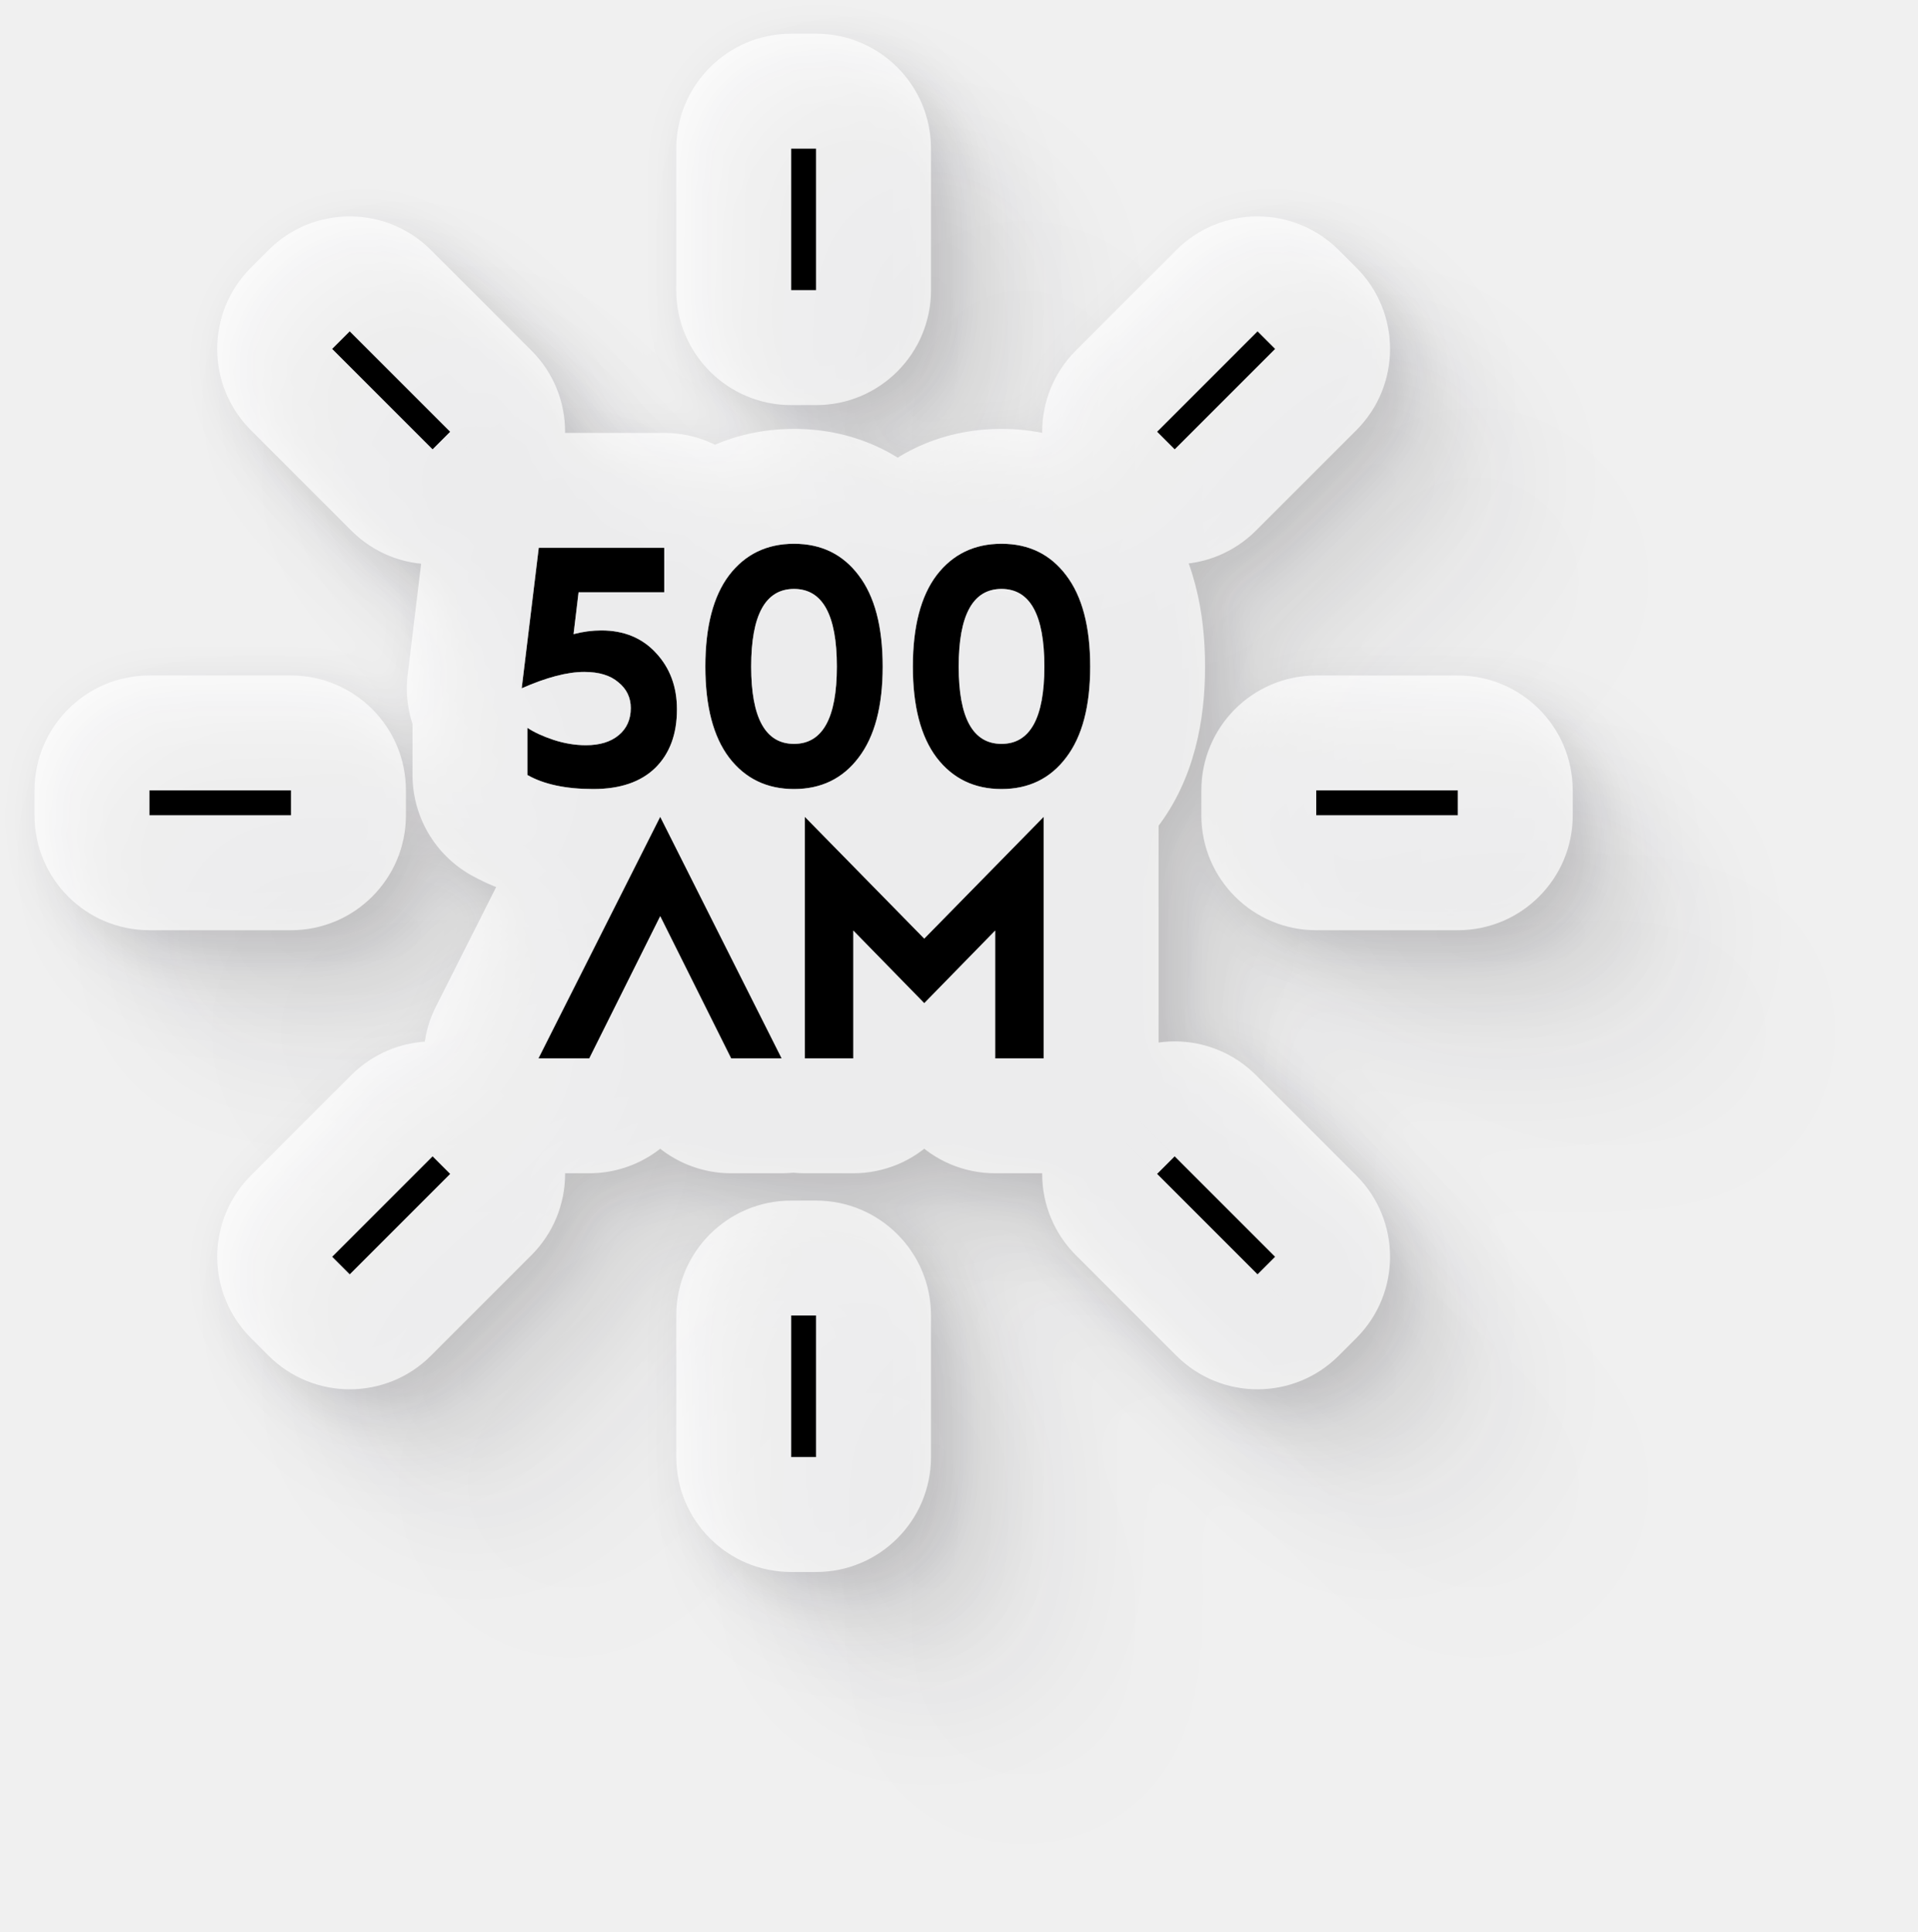
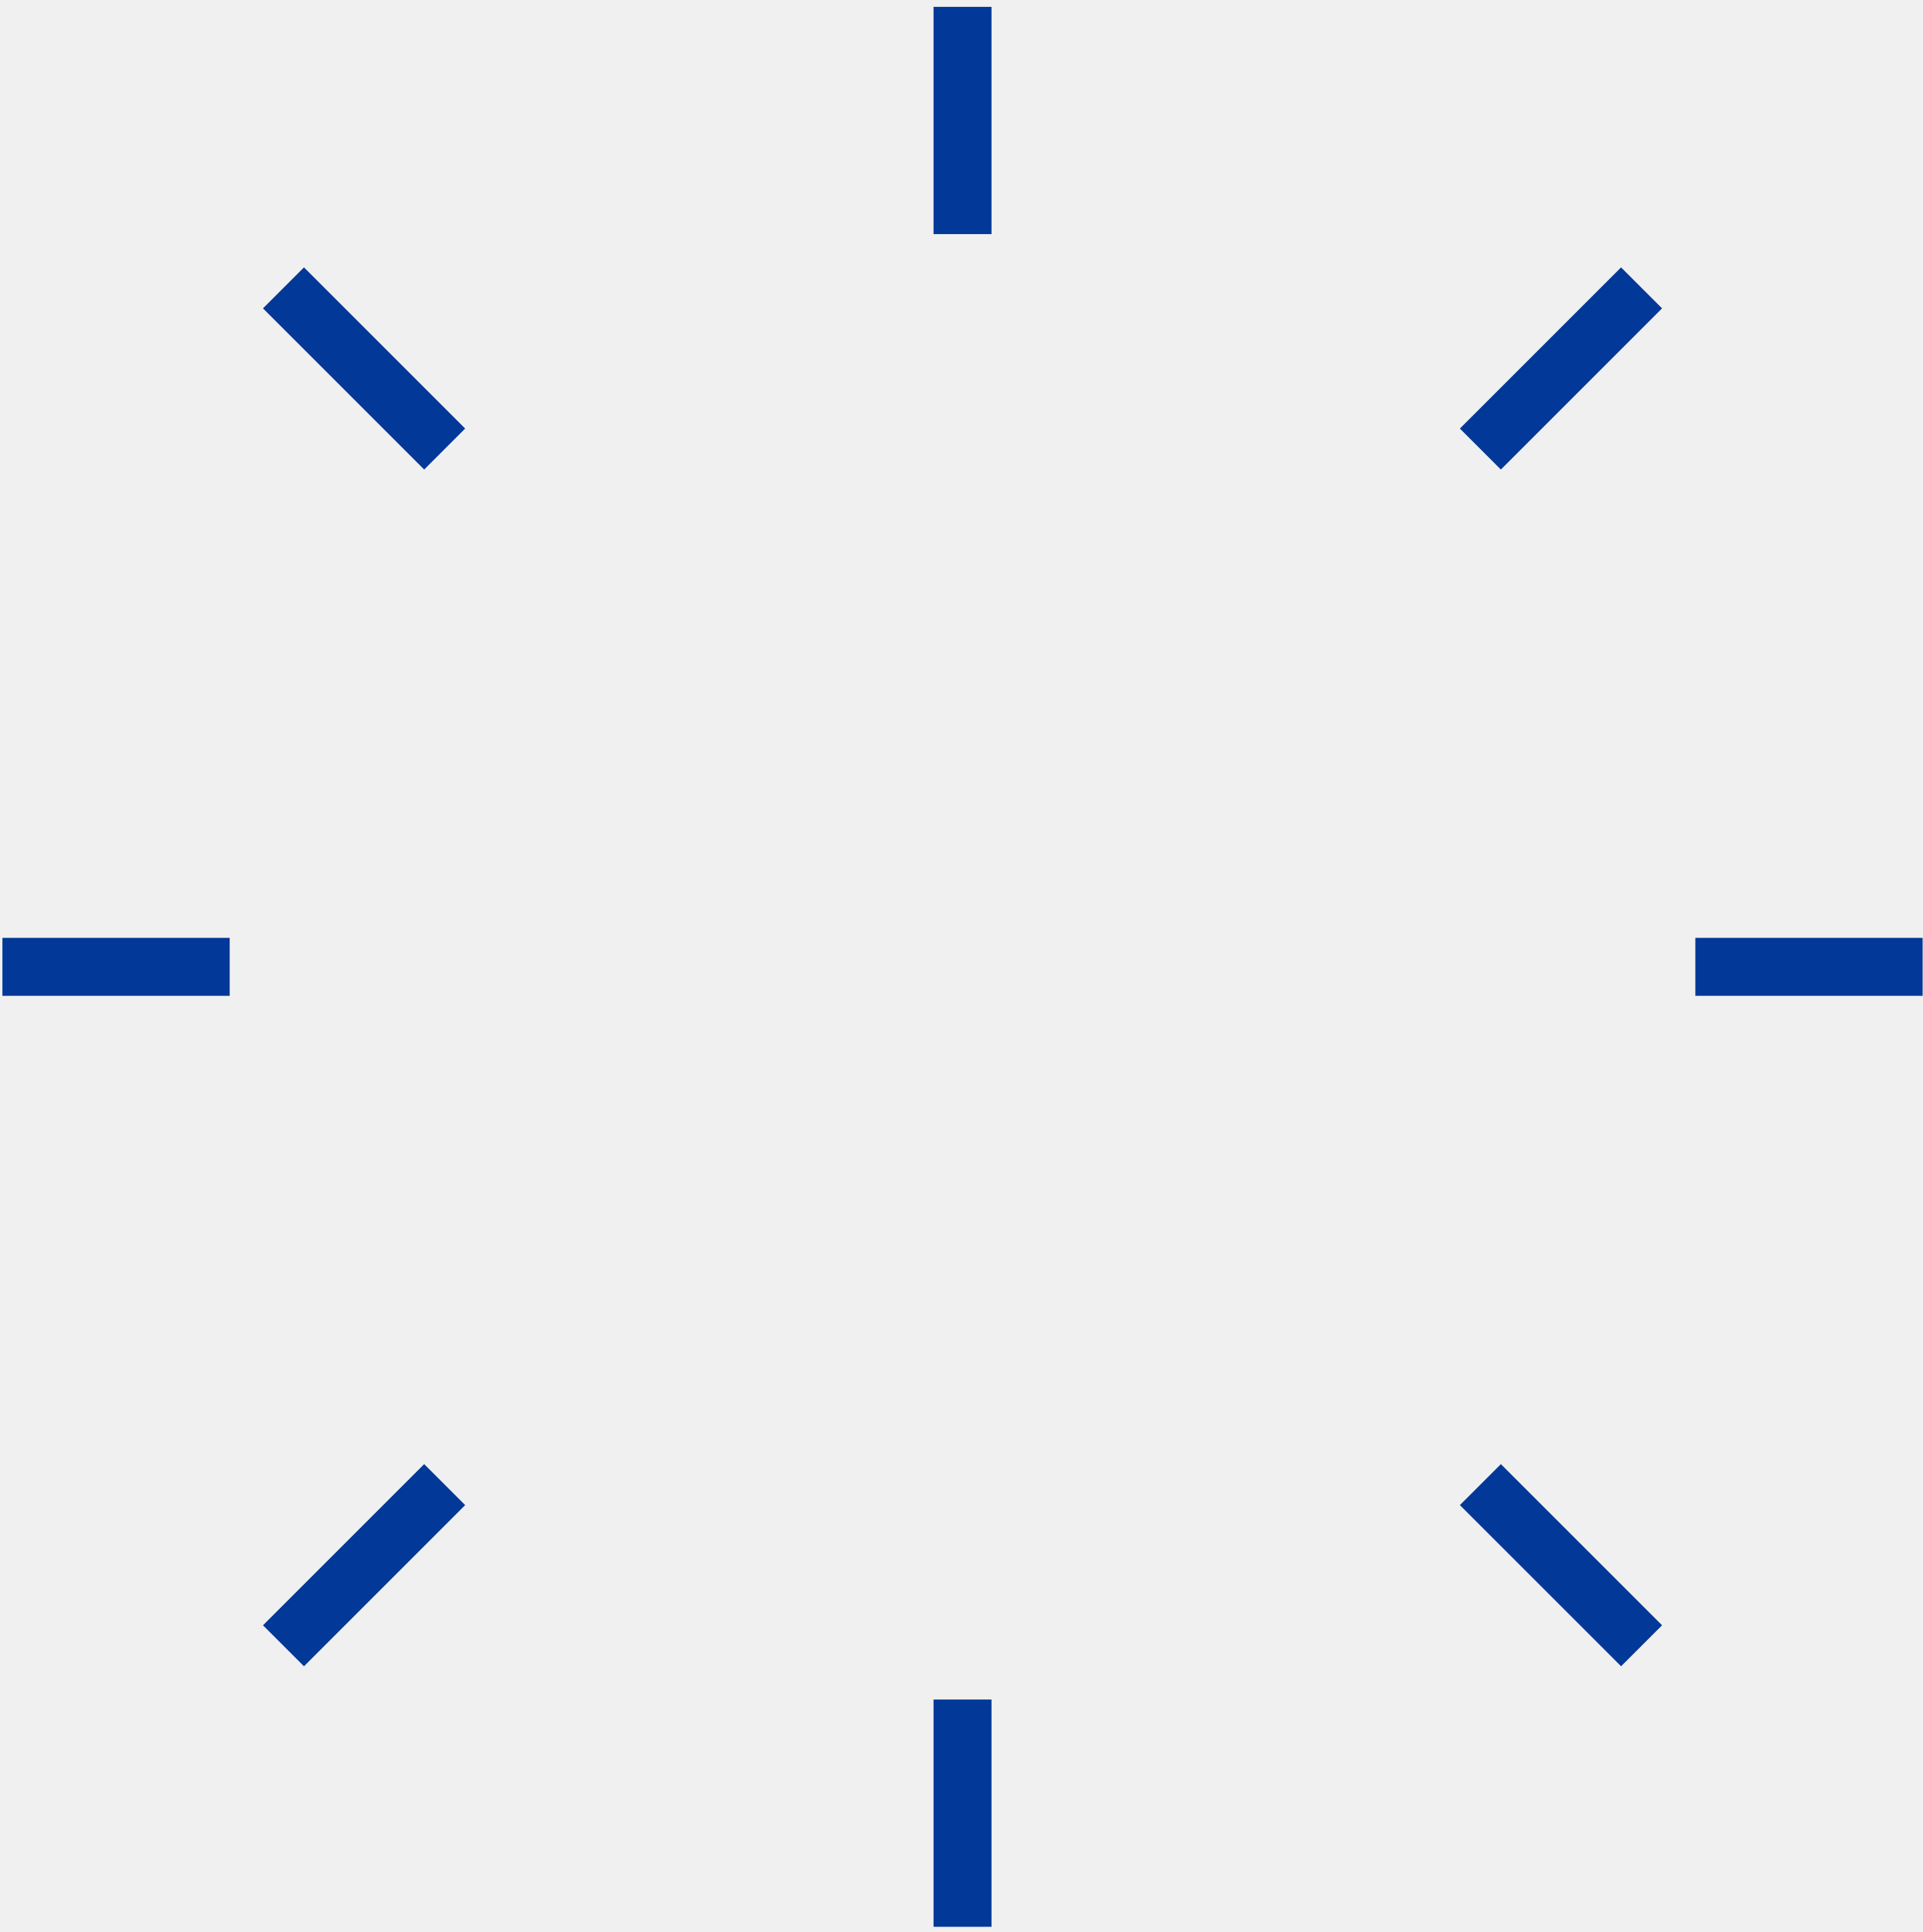
- <svg xmlns="http://www.w3.org/2000/svg" width="288" height="290" viewBox="0 0 288 290" fill="none">
-   <g filter="url(#filter0_dddd_42_1523)">
-     <mask id="path-2-outside-1_42_1523" maskUnits="userSpaceOnUse" x="4.433" y="4.309" width="232" height="232" fill="black">
-       <rect fill="white" x="4.433" y="4.309" width="232" height="232" />
-       <path fill-rule="evenodd" clip-rule="evenodd" d="M122.558 24.184V22.309H118.808V24.184V41.706V43.581H122.558V41.706V24.184ZM53.845 51.069L52.519 49.744L49.868 52.395L51.193 53.721L63.635 66.162L64.96 67.488L67.612 64.836L66.286 63.511L53.845 51.069ZM190.172 53.721L191.498 52.395L188.846 49.744L187.52 51.069L175.079 63.511L173.753 64.836L176.405 67.488L177.731 66.162L190.172 53.721ZM24.308 118.684H22.433V122.434H24.308H41.83H43.705V118.684H41.83H24.308ZM199.535 118.684H197.66V122.434H199.535H217.058H218.933V118.684H217.058H199.535ZM66.286 177.607L67.612 176.281L64.96 173.629L63.635 174.955L51.193 187.396L49.868 188.722L52.519 191.374L53.845 190.048L66.286 177.607ZM177.731 174.955L176.405 173.629L173.753 176.281L175.079 177.607L187.52 190.048L188.846 191.374L191.498 188.722L190.172 187.396L177.731 174.955ZM122.558 199.411V197.536H118.808V199.411V216.934V218.809H122.558V216.934V199.411ZM79.197 116.376C81.676 117.783 84.976 118.486 89.097 118.486C93.117 118.486 96.215 117.431 98.393 115.321C100.57 113.177 101.659 110.245 101.659 106.527C101.659 103.143 100.62 100.329 98.543 98.085C96.466 95.807 93.719 94.668 90.302 94.668C88.929 94.668 87.539 94.852 86.132 95.221L86.885 88.939H99.749V82.256H80.906L78.343 103.361C82.061 101.72 85.194 100.899 87.74 100.899C89.951 100.899 91.659 101.418 92.865 102.457C94.105 103.462 94.725 104.751 94.725 106.326C94.725 108.034 94.121 109.391 92.915 110.396C91.71 111.401 90.068 111.904 87.991 111.904C86.383 111.904 84.758 111.636 83.117 111.1C81.509 110.564 80.202 109.961 79.197 109.291V116.376ZM119.239 118.486C123.326 118.486 126.559 116.912 128.937 113.763C131.349 110.614 132.555 106.058 132.555 100.095C132.555 94.098 131.349 89.526 128.937 86.377C126.559 83.228 123.326 81.653 119.239 81.653C115.152 81.653 111.902 83.228 109.491 86.377C107.112 89.526 105.923 94.098 105.923 100.095C105.923 106.058 107.112 110.614 109.491 113.763C111.902 116.912 115.152 118.486 119.239 118.486ZM119.239 111.703C114.951 111.703 112.807 107.833 112.807 100.095C112.807 92.323 114.951 88.437 119.239 88.437C123.527 88.437 125.671 92.323 125.671 100.095C125.671 107.833 123.527 111.703 119.239 111.703ZM150.4 118.486C154.487 118.486 157.72 116.912 160.098 113.763C162.51 110.614 163.716 106.058 163.716 100.095C163.716 94.098 162.51 89.526 160.098 86.377C157.72 83.228 154.487 81.653 150.4 81.653C146.313 81.653 143.063 83.228 140.651 86.377C138.273 89.526 137.084 94.098 137.084 100.095C137.084 106.058 138.273 110.614 140.651 113.763C143.063 116.912 146.313 118.486 150.4 118.486ZM150.4 111.703C146.112 111.703 143.968 107.833 143.968 100.095C143.968 92.323 146.112 88.437 150.4 88.437C154.688 88.437 156.832 92.323 156.832 100.095C156.832 107.833 154.688 111.703 150.4 111.703ZM99.145 137.577L109.798 158.934H117.386L99.145 122.653L80.855 158.934H88.493L99.145 137.577ZM120.856 122.653V158.934H128.142V139.738L138.795 150.642L149.448 139.738V158.934H156.735V122.653L138.795 140.944L120.856 122.653Z" />
-     </mask>
-     <path fill-rule="evenodd" clip-rule="evenodd" d="M122.558 24.184V22.309H118.808V24.184V41.706V43.581H122.558V41.706V24.184ZM53.845 51.069L52.519 49.744L49.868 52.395L51.193 53.721L63.635 66.162L64.96 67.488L67.612 64.836L66.286 63.511L53.845 51.069ZM190.172 53.721L191.498 52.395L188.846 49.744L187.52 51.069L175.079 63.511L173.753 64.836L176.405 67.488L177.731 66.162L190.172 53.721ZM24.308 118.684H22.433V122.434H24.308H41.83H43.705V118.684H41.83H24.308ZM199.535 118.684H197.66V122.434H199.535H217.058H218.933V118.684H217.058H199.535ZM66.286 177.607L67.612 176.281L64.96 173.629L63.635 174.955L51.193 187.396L49.868 188.722L52.519 191.374L53.845 190.048L66.286 177.607ZM177.731 174.955L176.405 173.629L173.753 176.281L175.079 177.607L187.52 190.048L188.846 191.374L191.498 188.722L190.172 187.396L177.731 174.955ZM122.558 199.411V197.536H118.808V199.411V216.934V218.809H122.558V216.934V199.411ZM79.197 116.376C81.676 117.783 84.976 118.486 89.097 118.486C93.117 118.486 96.215 117.431 98.393 115.321C100.57 113.177 101.659 110.245 101.659 106.527C101.659 103.143 100.62 100.329 98.543 98.085C96.466 95.807 93.719 94.668 90.302 94.668C88.929 94.668 87.539 94.852 86.132 95.221L86.885 88.939H99.749V82.256H80.906L78.343 103.361C82.061 101.72 85.194 100.899 87.74 100.899C89.951 100.899 91.659 101.418 92.865 102.457C94.105 103.462 94.725 104.751 94.725 106.326C94.725 108.034 94.121 109.391 92.915 110.396C91.71 111.401 90.068 111.904 87.991 111.904C86.383 111.904 84.758 111.636 83.117 111.1C81.509 110.564 80.202 109.961 79.197 109.291V116.376ZM119.239 118.486C123.326 118.486 126.559 116.912 128.937 113.763C131.349 110.614 132.555 106.058 132.555 100.095C132.555 94.098 131.349 89.526 128.937 86.377C126.559 83.228 123.326 81.653 119.239 81.653C115.152 81.653 111.902 83.228 109.491 86.377C107.112 89.526 105.923 94.098 105.923 100.095C105.923 106.058 107.112 110.614 109.491 113.763C111.902 116.912 115.152 118.486 119.239 118.486ZM119.239 111.703C114.951 111.703 112.807 107.833 112.807 100.095C112.807 92.323 114.951 88.437 119.239 88.437C123.527 88.437 125.671 92.323 125.671 100.095C125.671 107.833 123.527 111.703 119.239 111.703ZM150.4 118.486C154.487 118.486 157.72 116.912 160.098 113.763C162.51 110.614 163.716 106.058 163.716 100.095C163.716 94.098 162.51 89.526 160.098 86.377C157.72 83.228 154.487 81.653 150.4 81.653C146.313 81.653 143.063 83.228 140.651 86.377C138.273 89.526 137.084 94.098 137.084 100.095C137.084 106.058 138.273 110.614 140.651 113.763C143.063 116.912 146.313 118.486 150.4 118.486ZM150.4 111.703C146.112 111.703 143.968 107.833 143.968 100.095C143.968 92.323 146.112 88.437 150.4 88.437C154.688 88.437 156.832 92.323 156.832 100.095C156.832 107.833 154.688 111.703 150.4 111.703ZM99.145 137.577L109.798 158.934H117.386L99.145 122.653L80.855 158.934H88.493L99.145 137.577ZM120.856 122.653V158.934H128.142V139.738L138.795 150.642L149.448 139.738V158.934H156.735V122.653L138.795 140.944L120.856 122.653Z" fill="black" />
-     <path d="M122.558 22.309H139.808C139.808 12.782 132.085 5.059 122.558 5.059V22.309ZM118.808 22.309V5.059C109.281 5.059 101.558 12.782 101.558 22.309L118.808 22.309ZM118.808 43.581H101.558C101.558 53.108 109.281 60.831 118.808 60.831V43.581ZM122.558 43.581V60.831C132.085 60.831 139.808 53.108 139.808 43.581H122.558ZM52.519 49.744L64.717 37.546C57.98 30.809 47.058 30.809 40.322 37.546L52.519 49.744ZM49.868 52.395L37.67 40.198C30.933 46.934 30.933 57.856 37.67 64.593L49.868 52.395ZM64.96 67.488L52.763 79.686C59.499 86.422 70.421 86.422 77.158 79.686L64.96 67.488ZM67.612 64.836L79.81 77.034C86.546 70.297 86.546 59.375 79.81 52.639L67.612 64.836ZM191.498 52.395L203.695 64.593C210.432 57.856 210.432 46.934 203.695 40.198L191.498 52.395ZM190.172 53.721L202.369 65.919L202.369 65.919L190.172 53.721ZM188.846 49.744L201.044 37.546C197.809 34.311 193.421 32.494 188.846 32.494C184.271 32.494 179.883 34.311 176.648 37.546L188.846 49.744ZM187.52 51.069L199.718 63.267L199.718 63.267L187.52 51.069ZM175.079 63.511L187.277 75.708L187.277 75.708L175.079 63.511ZM173.753 64.836L161.556 52.639C158.321 55.874 156.503 60.261 156.503 64.836C156.503 69.411 158.321 73.799 161.556 77.034L173.753 64.836ZM176.405 67.488L164.207 79.686C167.442 82.921 171.83 84.738 176.405 84.738C180.98 84.738 185.368 82.921 188.603 79.686L176.405 67.488ZM177.731 66.162L165.533 53.965L165.533 53.965L177.731 66.162ZM22.433 118.684V101.434C12.906 101.434 5.183 109.157 5.183 118.684H22.433ZM22.433 122.434H5.183C5.183 131.961 12.906 139.684 22.433 139.684L22.433 122.434ZM43.705 122.434V139.684C53.232 139.684 60.955 131.961 60.955 122.434H43.705ZM43.705 118.684H60.955C60.955 109.157 53.232 101.434 43.705 101.434V118.684ZM197.66 118.684V101.434C188.133 101.434 180.41 109.157 180.41 118.684H197.66ZM197.66 122.434H180.41C180.41 131.961 188.133 139.684 197.66 139.684V122.434ZM218.933 122.434V139.684C228.46 139.684 236.183 131.961 236.183 122.434H218.933ZM218.933 118.684H236.183C236.183 109.157 228.46 101.434 218.933 101.434V118.684ZM67.612 176.281L79.81 188.479C83.045 185.244 84.862 180.856 84.862 176.281C84.862 171.706 83.045 167.318 79.81 164.083L67.612 176.281ZM66.286 177.607L54.089 165.409L54.089 165.409L66.286 177.607ZM64.96 173.629L77.158 161.432C73.923 158.197 69.535 156.379 64.96 156.379C60.385 156.379 55.998 158.197 52.763 161.432L64.96 173.629ZM63.635 174.955L75.832 187.153L75.832 187.153L63.635 174.955ZM51.193 187.396L63.391 199.594L63.391 199.594L51.193 187.396ZM49.868 188.722L37.67 176.524C34.435 179.759 32.618 184.147 32.618 188.722C32.618 193.297 34.435 197.685 37.67 200.92L49.868 188.722ZM52.519 191.374L40.322 203.571C47.058 210.308 57.98 210.308 64.717 203.571L52.519 191.374ZM53.845 190.048L66.043 202.245L66.043 202.245L53.845 190.048ZM176.405 173.629L188.603 161.432C185.368 158.197 180.98 156.379 176.405 156.379C171.83 156.379 167.442 158.197 164.207 161.432L176.405 173.629ZM177.731 174.955L165.533 187.153L165.533 187.153L177.731 174.955ZM173.753 176.281L161.556 164.083C158.321 167.318 156.503 171.706 156.503 176.281C156.503 180.856 158.321 185.244 161.556 188.479L173.753 176.281ZM175.079 177.607L187.277 165.409L187.277 165.409L175.079 177.607ZM188.846 191.374L176.648 203.571C183.385 210.308 194.307 210.308 201.044 203.571L188.846 191.374ZM191.498 188.722L203.695 200.92C210.432 194.183 210.432 183.261 203.695 176.524L191.498 188.722ZM122.558 197.536H139.808C139.808 188.009 132.085 180.286 122.558 180.286V197.536ZM118.808 197.536V180.286C109.281 180.286 101.558 188.009 101.558 197.536H118.808ZM118.808 218.809H101.558C101.558 228.336 109.281 236.059 118.808 236.059V218.809ZM122.558 218.809V236.059C132.085 236.059 139.808 228.336 139.808 218.809H122.558ZM79.197 116.376H61.947C61.947 122.584 65.283 128.314 70.683 131.378L79.197 116.376ZM98.393 115.321L110.398 127.707C110.431 127.676 110.463 127.644 110.495 127.612L98.393 115.321ZM98.543 98.085L85.796 109.707C85.825 109.738 85.854 109.77 85.883 109.801L98.543 98.085ZM86.132 95.221L69.005 93.165C68.324 98.834 70.493 104.471 74.796 108.223C79.099 111.975 84.98 113.354 90.502 111.908L86.132 95.221ZM86.885 88.939V71.689C78.153 71.689 70.799 78.214 69.758 86.884L86.885 88.939ZM99.749 88.939V106.189C109.276 106.189 116.999 98.466 116.999 88.939H99.749ZM99.749 82.256H116.999C116.999 72.729 109.276 65.006 99.749 65.006V82.256ZM80.906 82.256V65.006C72.183 65.006 64.833 71.518 63.782 80.177L80.906 82.256ZM78.343 103.361L61.219 101.282C60.471 107.439 63.087 113.524 68.07 117.218C73.052 120.912 79.635 121.647 85.309 119.142L78.343 103.361ZM92.865 102.457L81.609 115.528C81.738 115.639 81.869 115.748 82.001 115.856L92.865 102.457ZM92.915 110.396L103.959 123.648L103.959 123.648L92.915 110.396ZM83.117 111.1L77.662 127.464C77.695 127.476 77.729 127.487 77.762 127.498L83.117 111.1ZM79.197 109.291L88.766 94.938C83.472 91.409 76.667 91.08 71.058 94.082C65.449 97.084 61.947 102.929 61.947 109.291H79.197ZM128.937 113.763L115.243 103.274C115.219 103.304 115.196 103.335 115.172 103.366L128.937 113.763ZM128.937 86.377L115.172 96.773C115.196 96.804 115.219 96.835 115.243 96.866L128.937 86.377ZM109.491 86.377L95.796 75.887C95.772 75.918 95.749 75.949 95.726 75.98L109.491 86.377ZM109.491 113.763L95.726 124.16C95.749 124.191 95.772 124.221 95.796 124.252L109.491 113.763ZM160.098 113.763L146.404 103.274C146.38 103.304 146.357 103.335 146.333 103.366L160.098 113.763ZM160.098 86.377L146.333 96.773C146.357 96.804 146.38 96.835 146.404 96.866L160.098 86.377ZM140.651 86.377L126.957 75.887C126.933 75.918 126.91 75.949 126.887 75.98L140.651 86.377ZM140.651 113.763L126.887 124.16C126.91 124.191 126.933 124.221 126.957 124.252L140.651 113.763ZM109.798 158.934L94.362 166.634C97.281 172.486 103.259 176.184 109.798 176.184V158.934ZM99.145 137.577L114.582 129.877C111.662 124.025 105.685 120.327 99.145 120.327C92.606 120.327 86.629 124.025 83.709 129.877L99.145 137.577ZM117.386 158.934V176.184C123.371 176.184 128.929 173.081 132.07 167.986C135.211 162.891 135.487 156.533 132.798 151.185L117.386 158.934ZM99.145 122.653L114.557 114.905C111.63 109.082 105.672 105.407 99.155 105.403C92.638 105.4 86.676 109.069 83.742 114.888L99.145 122.653ZM80.855 158.934L65.451 151.168C62.755 156.516 63.026 162.879 66.166 167.978C69.306 173.078 74.866 176.184 80.855 176.184V158.934ZM88.493 158.934V176.184C95.032 176.184 101.009 172.486 103.929 166.634L88.493 158.934ZM120.856 158.934H103.606C103.606 168.461 111.329 176.184 120.856 176.184V158.934ZM120.856 122.653L133.172 110.575C128.265 105.572 120.819 104.034 114.332 106.684C107.845 109.335 103.606 115.646 103.606 122.653H120.856ZM128.142 158.934V176.184C137.669 176.184 145.392 168.461 145.392 158.934H128.142ZM128.142 139.738L140.481 127.684C135.58 122.667 128.129 121.117 121.634 123.763C115.139 126.409 110.892 132.725 110.892 139.738H128.142ZM138.795 150.642L126.457 162.697C129.702 166.019 134.151 167.892 138.795 167.892C143.44 167.892 147.889 166.019 151.134 162.697L138.795 150.642ZM149.448 139.738H166.698C166.698 132.725 162.452 126.409 155.957 123.763C149.462 121.117 142.011 122.667 137.11 127.684L149.448 139.738ZM149.448 158.934H132.198C132.198 168.461 139.922 176.184 149.448 176.184V158.934ZM156.735 158.934V176.184C166.262 176.184 173.985 168.461 173.985 158.934H156.735ZM156.735 122.653H173.985C173.985 115.646 169.746 109.335 163.259 106.684C156.772 104.034 149.326 105.572 144.419 110.575L156.735 122.653ZM138.795 140.944L126.48 153.023C129.724 156.33 134.162 158.194 138.795 158.194C143.429 158.194 147.867 156.33 151.111 153.023L138.795 140.944ZM105.308 22.309V24.184H139.808V22.309H105.308ZM118.808 39.559H122.558V5.059H118.808V39.559ZM136.058 24.184V22.309H101.558V24.184H136.058ZM136.058 41.706V24.184H101.558V41.706H136.058ZM136.058 43.581V41.706H101.558V43.581H136.058ZM122.558 26.331H118.808V60.831H122.558V26.331ZM105.308 41.706V43.581H139.808V41.706H105.308ZM105.308 24.184V41.706H139.808V24.184H105.308ZM40.322 61.941L41.647 63.267L66.043 38.872L64.717 37.546L40.322 61.941ZM62.065 64.593L64.717 61.941L40.322 37.546L37.67 40.198L62.065 64.593ZM63.391 41.523L62.065 40.198L37.67 64.593L38.996 65.919L63.391 41.523ZM75.832 53.965L63.391 41.523L38.996 65.919L51.437 78.36L75.832 53.965ZM77.158 55.29L75.832 53.965L51.437 78.36L52.763 79.686L77.158 55.29ZM55.414 52.639L52.763 55.29L77.158 79.686L79.81 77.034L55.414 52.639ZM54.089 75.708L55.414 77.034L79.81 52.639L78.484 51.313L54.089 75.708ZM41.647 63.267L54.089 75.708L78.484 51.313L66.043 38.872L41.647 63.267ZM179.3 40.198L177.974 41.523L202.369 65.919L203.695 64.593L179.3 40.198ZM176.648 61.941L179.3 64.593L203.695 40.198L201.044 37.546L176.648 61.941ZM199.718 63.267L201.044 61.941L176.648 37.546L175.323 38.872L199.718 63.267ZM187.277 75.708L199.718 63.267L175.323 38.872L162.881 51.313L187.277 75.708ZM185.951 77.034L187.277 75.708L162.882 51.313L161.556 52.639L185.951 77.034ZM188.602 55.29L185.951 52.639L161.556 77.034L164.207 79.686L188.602 55.29ZM165.533 53.965L164.207 55.29L188.603 79.686L189.928 78.36L165.533 53.965ZM177.974 41.523L165.533 53.965L189.928 78.36L202.369 65.919L177.974 41.523ZM22.433 135.934H24.308V101.434H22.433V135.934ZM39.683 122.434V118.684H5.183V122.434H39.683ZM24.308 105.184H22.433V139.684H24.308V105.184ZM41.83 105.184H24.308V139.684H41.83V105.184ZM43.705 105.184H41.83V139.684H43.705V105.184ZM26.455 118.684V122.434H60.955V118.684H26.455ZM41.83 135.934H43.705V101.434H41.83V135.934ZM24.308 135.934H41.83V101.434H24.308V135.934ZM197.66 135.934H199.535V101.434H197.66V135.934ZM214.91 122.434V118.684H180.41V122.434H214.91ZM199.535 105.184H197.66V139.684H199.535V105.184ZM217.058 105.184H199.535V139.684H217.058V105.184ZM218.933 105.184H217.058V139.684H218.933V105.184ZM201.683 118.684V122.434H236.183V118.684H201.683ZM217.058 135.934H218.933V101.434H217.058V135.934ZM199.535 135.934H217.058V101.434H199.535V135.934ZM55.414 164.083L54.089 165.409L78.484 189.804L79.81 188.479L55.414 164.083ZM52.763 185.827L55.414 188.478L79.81 164.083L77.158 161.432L52.763 185.827ZM75.832 187.153L77.158 185.827L52.763 161.432L51.437 162.758L75.832 187.153ZM63.391 199.594L75.832 187.153L51.437 162.757L38.996 175.199L63.391 199.594ZM62.065 200.92L63.391 199.594L38.996 175.199L37.67 176.524L62.065 200.92ZM64.717 179.176L62.065 176.524L37.67 200.92L40.322 203.571L64.717 179.176ZM41.648 177.85L40.322 179.176L64.717 203.571L66.043 202.245L41.648 177.85ZM54.089 165.409L41.647 177.85L66.043 202.245L78.484 189.804L54.089 165.409ZM164.207 185.827L165.533 187.153L189.928 162.758L188.603 161.432L164.207 185.827ZM185.951 188.478L188.602 185.827L164.207 161.432L161.556 164.083L185.951 188.478ZM187.277 165.409L185.951 164.083L161.556 188.479L162.882 189.804L187.277 165.409ZM199.718 177.85L187.277 165.409L162.881 189.804L175.323 202.245L199.718 177.85ZM201.044 179.176L199.718 177.85L175.323 202.245L176.648 203.571L201.044 179.176ZM179.3 176.524L176.648 179.176L201.044 203.571L203.695 200.92L179.3 176.524ZM177.974 199.594L179.3 200.92L203.695 176.524L202.369 175.199L177.974 199.594ZM165.533 187.153L177.974 199.594L202.369 175.199L189.928 162.757L165.533 187.153ZM105.308 197.536V199.411H139.808V197.536H105.308ZM118.808 214.786H122.558V180.286H118.808V214.786ZM136.058 199.411V197.536H101.558V199.411H136.058ZM136.058 216.934V199.411H101.558V216.934H136.058ZM136.058 218.809V216.934H101.558V218.809H136.058ZM122.558 201.559H118.808V236.059H122.558V201.559ZM105.308 216.934V218.809H139.808V216.934H105.308ZM105.308 199.411V216.934H139.808V199.411H105.308ZM89.097 101.236C87.99 101.236 87.37 101.139 87.128 101.088C86.896 101.038 87.166 101.064 87.712 101.374L70.683 131.378C76.661 134.771 83.238 135.736 89.097 135.736V101.236ZM86.387 102.934C87.271 102.077 88.206 101.594 88.875 101.366C89.471 101.163 89.63 101.236 89.097 101.236V135.736C96.094 135.736 104.064 133.847 110.398 127.707L86.387 102.934ZM84.409 106.527C84.409 106.714 84.381 106.29 84.672 105.508C84.986 104.663 85.536 103.771 86.29 103.029L110.495 127.612C116.658 121.545 118.909 113.796 118.909 106.527H84.409ZM85.883 109.801C85.412 109.292 84.978 108.614 84.697 107.851C84.426 107.118 84.409 106.615 84.409 106.527H118.909C118.909 99.301 116.555 92.151 111.204 86.369L85.883 109.801ZM90.302 111.918C90.079 111.918 89.328 111.875 88.318 111.457C87.267 111.021 86.399 110.368 85.796 109.707L111.29 86.463C105.57 80.189 97.985 77.418 90.302 77.418V111.918ZM90.502 111.908C90.539 111.898 90.536 111.901 90.496 111.907C90.456 111.912 90.389 111.918 90.302 111.918V77.418C87.37 77.418 84.511 77.813 81.761 78.534L90.502 111.908ZM69.758 86.884L69.005 93.165L103.259 97.276L104.013 90.995L69.758 86.884ZM99.749 71.689H86.885V106.189H99.749V71.689ZM82.499 82.256V88.939H116.999V82.256H82.499ZM80.906 99.506H99.749V65.006H80.906V99.506ZM95.467 105.44L98.03 84.335L63.782 80.177L61.219 101.282L95.467 105.44ZM87.74 83.649C81.788 83.649 76.13 85.482 71.377 87.58L85.309 119.142C86.531 118.603 87.365 118.329 87.853 118.201C88.359 118.069 88.278 118.149 87.74 118.149V83.649ZM104.121 89.385C98.754 84.763 92.481 83.649 87.74 83.649V118.149C87.421 118.149 84.565 118.073 81.609 115.528L104.121 89.385ZM111.974 106.326C111.974 99.47 108.945 93.287 103.729 89.058L82.001 115.856C80.871 114.939 79.627 113.554 78.712 111.649C77.793 109.737 77.475 107.862 77.475 106.326H111.974ZM103.959 123.648C109.476 119.05 111.974 112.64 111.974 106.326H77.475C77.475 105.128 77.693 103.454 78.509 101.619C79.343 99.743 80.564 98.235 81.872 97.144L103.959 123.648ZM87.991 129.154C92.788 129.154 98.773 127.969 103.959 123.648L81.872 97.144C84.646 94.833 87.348 94.654 87.991 94.654V129.154ZM77.762 127.498C81.005 128.556 84.435 129.154 87.991 129.154V94.654C88.15 94.654 88.281 94.667 88.374 94.683C88.466 94.698 88.5 94.711 88.471 94.702L77.762 127.498ZM69.629 123.644C72.307 125.429 75.135 126.622 77.662 127.464L88.572 94.735C88.424 94.686 88.317 94.646 88.246 94.618C88.175 94.591 88.148 94.578 88.16 94.583C88.171 94.588 88.23 94.616 88.329 94.67C88.428 94.725 88.577 94.812 88.766 94.938L69.629 123.644ZM96.447 116.376V109.291H61.947V116.376H96.447ZM115.172 103.366C115.459 102.986 116.116 102.313 117.175 101.797C118.215 101.291 119.024 101.236 119.239 101.236V135.736C128.509 135.736 136.93 131.802 142.702 124.16L115.172 103.366ZM115.305 100.095C115.305 101.96 115.112 103.054 114.975 103.57C114.847 104.053 114.829 103.814 115.243 103.274L142.632 124.252C148.253 116.913 149.805 108.033 149.805 100.095H115.305ZM115.243 96.866C114.821 96.315 114.841 96.072 114.971 96.567C115.11 97.094 115.305 98.205 115.305 100.095H149.805C149.805 92.15 148.264 83.24 142.632 75.887L115.243 96.866ZM119.239 98.903C119.024 98.903 118.215 98.849 117.175 98.342C116.116 97.826 115.459 97.153 115.172 96.773L142.702 75.98C136.93 68.338 128.509 64.403 119.239 64.403V98.903ZM123.185 96.866C122.918 97.214 122.287 97.859 121.258 98.358C120.246 98.848 119.456 98.903 119.239 98.903V64.403C109.975 64.403 101.587 68.328 95.796 75.887L123.185 96.866ZM123.173 100.095C123.173 98.189 123.367 97.058 123.509 96.51C123.644 95.991 123.671 96.222 123.255 96.773L95.726 75.98C90.181 83.32 88.673 92.191 88.673 100.095H123.173ZM123.255 103.366C123.663 103.906 123.638 104.134 123.505 103.627C123.365 103.09 123.173 101.977 123.173 100.095H88.673C88.673 107.991 90.192 116.833 95.726 124.16L123.255 103.366ZM119.239 101.236C119.456 101.236 120.246 101.291 121.258 101.782C122.287 102.28 122.918 102.925 123.185 103.274L95.796 124.252C101.587 131.812 109.975 135.736 119.239 135.736V101.236ZM95.557 100.095C95.557 104.992 96.138 111.406 99.327 117.161C101.065 120.299 103.707 123.457 107.533 125.759C111.387 128.077 115.489 128.953 119.239 128.953V94.453C120.845 94.453 123.071 94.844 125.317 96.196C127.535 97.53 128.837 99.237 129.503 100.44C130.115 101.544 130.208 102.232 130.172 102.04C130.143 101.884 130.057 101.282 130.057 100.095H95.557ZM119.239 71.187C115.476 71.187 111.363 72.07 107.505 74.401C103.677 76.714 101.042 79.881 99.311 83.018C96.136 88.773 95.557 95.188 95.557 100.095H130.057C130.057 98.896 130.144 98.282 130.174 98.115C130.212 97.911 130.124 98.588 129.519 99.684C128.86 100.879 127.565 102.589 125.345 103.93C123.095 105.29 120.858 105.687 119.239 105.687V71.187ZM142.921 100.095C142.921 95.188 142.342 88.773 139.167 83.018C137.436 79.881 134.801 76.714 130.973 74.401C127.115 72.07 123.002 71.187 119.239 71.187V105.687C117.62 105.687 115.383 105.29 113.133 103.93C110.913 102.589 109.618 100.879 108.959 99.684C108.354 98.588 108.266 97.911 108.304 98.115C108.334 98.282 108.421 98.896 108.421 100.095H142.921ZM119.239 128.953C122.989 128.953 127.091 128.077 130.945 125.759C134.771 123.457 137.413 120.299 139.151 117.161C142.34 111.406 142.921 104.992 142.921 100.095H108.421C108.421 101.282 108.335 101.884 108.306 102.04C108.27 102.232 108.363 101.544 108.975 100.44C109.641 99.237 110.943 97.53 113.161 96.196C115.407 94.844 117.633 94.453 119.239 94.453V128.953ZM146.333 103.366C146.62 102.986 147.277 102.313 148.336 101.797C149.376 101.291 150.185 101.236 150.4 101.236V135.736C159.67 135.736 168.091 131.802 173.863 124.16L146.333 103.366ZM146.466 100.095C146.466 101.96 146.273 103.054 146.136 103.57C146.008 104.053 145.99 103.814 146.404 103.274L173.793 124.252C179.414 116.913 180.966 108.033 180.966 100.095H146.466ZM146.404 96.866C145.982 96.315 146.001 96.072 146.132 96.567C146.271 97.094 146.466 98.205 146.466 100.095H180.966C180.966 92.15 179.424 83.24 173.793 75.887L146.404 96.866ZM150.4 98.903C150.185 98.903 149.376 98.849 148.336 98.342C147.277 97.826 146.62 97.153 146.333 96.773L173.863 75.98C168.091 68.338 159.67 64.403 150.4 64.403V98.903ZM154.346 96.866C154.079 97.214 153.448 97.859 152.419 98.358C151.407 98.848 150.617 98.903 150.4 98.903V64.403C141.136 64.403 132.747 68.328 126.957 75.887L154.346 96.866ZM154.334 100.095C154.334 98.189 154.528 97.058 154.67 96.51C154.805 95.991 154.832 96.222 154.416 96.773L126.887 75.98C121.342 83.32 119.834 92.191 119.834 100.095H154.334ZM154.416 103.366C154.824 103.906 154.798 104.134 154.666 103.627C154.526 103.09 154.334 101.977 154.334 100.095H119.834C119.834 107.991 121.352 116.833 126.887 124.16L154.416 103.366ZM150.4 101.236C150.617 101.236 151.407 101.291 152.419 101.782C153.448 102.28 154.079 102.925 154.346 103.274L126.957 124.252C132.747 131.812 141.136 135.736 150.4 135.736V101.236ZM126.718 100.095C126.718 104.992 127.299 111.406 130.487 117.161C132.226 120.299 134.867 123.457 138.694 125.759C142.548 128.077 146.65 128.953 150.4 128.953V94.453C152.006 94.453 154.232 94.844 156.478 96.196C158.696 97.53 159.997 99.237 160.664 100.44C161.276 101.544 161.368 102.232 161.333 102.04C161.304 101.884 161.218 101.282 161.218 100.095H126.718ZM150.4 71.187C146.637 71.187 142.524 72.07 138.666 74.401C134.838 76.714 132.203 79.881 130.472 83.018C127.297 88.773 126.718 95.188 126.718 100.095H161.218C161.218 98.896 161.305 98.282 161.335 98.115C161.373 97.911 161.285 98.588 160.68 99.684C160.02 100.879 158.726 102.589 156.506 103.93C154.256 105.29 152.019 105.687 150.4 105.687V71.187ZM174.082 100.095C174.082 95.188 173.503 88.773 170.328 83.018C168.596 79.881 165.962 76.714 162.134 74.401C158.276 72.07 154.163 71.187 150.4 71.187V105.687C148.781 105.687 146.544 105.29 144.294 103.93C142.074 102.589 140.779 100.879 140.12 99.684C139.515 98.588 139.427 97.911 139.464 98.115C139.495 98.282 139.582 98.896 139.582 100.095H174.082ZM150.4 128.953C154.15 128.953 158.252 128.077 162.106 125.759C165.932 123.457 168.573 120.3 170.312 117.161C173.501 111.406 174.082 104.992 174.082 100.095H139.582C139.582 101.282 139.496 101.884 139.467 102.04C139.431 102.232 139.524 101.544 140.135 100.44C140.802 99.237 142.103 97.53 144.322 96.196C146.568 94.844 148.794 94.453 150.4 94.453V128.953ZM125.235 151.234L114.582 129.877L83.709 145.277L94.362 166.634L125.235 151.234ZM117.386 141.684H109.798V176.184H117.386V141.684ZM83.734 130.402L101.974 166.682L132.798 151.185L114.557 114.905L83.734 130.402ZM96.258 166.699L114.549 130.419L83.742 114.888L65.451 151.168L96.258 166.699ZM88.493 141.684H80.855V176.184H88.493V141.684ZM83.709 129.877L73.056 151.234L103.929 166.634L114.582 145.277L83.709 129.877ZM138.106 158.934V122.653H103.606V158.934H138.106ZM128.142 141.684H120.856V176.184H128.142V141.684ZM110.892 139.738V158.934H145.392V139.738H110.892ZM151.134 138.588L140.481 127.684L115.804 151.793L126.457 162.697L151.134 138.588ZM137.11 127.684L126.457 138.588L151.134 162.697L161.787 151.793L137.11 127.684ZM166.698 158.934V139.738H132.198V158.934H166.698ZM156.735 141.684H149.448V176.184H156.735V141.684ZM139.485 122.653V158.934H173.985V122.653H139.485ZM151.111 153.023L169.05 134.732L144.419 110.575L126.48 128.866L151.111 153.023ZM108.541 134.732L126.48 153.023L151.111 128.866L133.172 110.575L108.541 134.732Z" fill="white" fill-opacity="0.71" mask="url(#path-2-outside-1_42_1523)" />
-   </g>
-   <defs>
-     <filter id="filter0_dddd_42_1523" x="0.683" y="0.559" width="287.25" height="288.75" filterUnits="userSpaceOnUse" color-interpolation-filters="sRGB">
-       <feFlood flood-opacity="0" result="BackgroundImageFix" />
-       <feColorMatrix in="SourceAlpha" type="matrix" values="0 0 0 0 0 0 0 0 0 0 0 0 0 0 0 0 0 0 127 0" result="hardAlpha" />
-       <feOffset dx="2.25" dy="2.25" />
-       <feGaussianBlur stdDeviation="3.375" />
-       <feColorMatrix type="matrix" values="0 0 0 0 0.075 0 0 0 0 0.071 0 0 0 0 0.11 0 0 0 0.1 0" />
-       <feBlend mode="normal" in2="BackgroundImageFix" result="effect1_dropShadow_42_1523" />
-       <feColorMatrix in="SourceAlpha" type="matrix" values="0 0 0 0 0 0 0 0 0 0 0 0 0 0 0 0 0 0 127 0" result="hardAlpha" />
-       <feOffset dx="8.25" dy="8.25" />
-       <feGaussianBlur stdDeviation="6" />
-       <feColorMatrix type="matrix" values="0 0 0 0 0.075 0 0 0 0 0.071 0 0 0 0 0.11 0 0 0 0.09 0" />
-       <feBlend mode="normal" in2="effect1_dropShadow_42_1523" result="effect2_dropShadow_42_1523" />
-       <feColorMatrix in="SourceAlpha" type="matrix" values="0 0 0 0 0 0 0 0 0 0 0 0 0 0 0 0 0 0 127 0" result="hardAlpha" />
-       <feOffset dx="18.75" dy="19.5" />
-       <feGaussianBlur stdDeviation="7.875" />
-       <feColorMatrix type="matrix" values="0 0 0 0 0.075 0 0 0 0 0.071 0 0 0 0 0.11 0 0 0 0.05 0" />
-       <feBlend mode="normal" in2="effect2_dropShadow_42_1523" result="effect3_dropShadow_42_1523" />
-       <feColorMatrix in="SourceAlpha" type="matrix" values="0 0 0 0 0 0 0 0 0 0 0 0 0 0 0 0 0 0 127 0" result="hardAlpha" />
-       <feOffset dx="33" dy="34.5" />
-       <feGaussianBlur stdDeviation="9.375" />
-       <feColorMatrix type="matrix" values="0 0 0 0 0.075 0 0 0 0 0.071 0 0 0 0 0.11 0 0 0 0.01 0" />
-       <feBlend mode="normal" in2="effect3_dropShadow_42_1523" result="effect4_dropShadow_42_1523" />
-       <feBlend mode="normal" in="SourceGraphic" in2="effect4_dropShadow_42_1523" result="shape" />
-     </filter>
-   </defs>
+ <svg xmlns="http://www.w3.org/2000/svg" width="199" height="200" viewBox="0 0 199 200" fill="none">
+   <path d="M99.625 3.711V21.234M99.625 178.938V196.461M31.462 31.922L43.903 44.364M155.347 155.808L167.788 168.249M3.25 100.086H20.773M178.477 100.086H196M31.462 168.249L43.903 155.808M155.347 44.364L167.788 31.922" stroke="#023897" stroke-width="6" stroke-linecap="square" stroke-linejoin="round" />
</svg>
